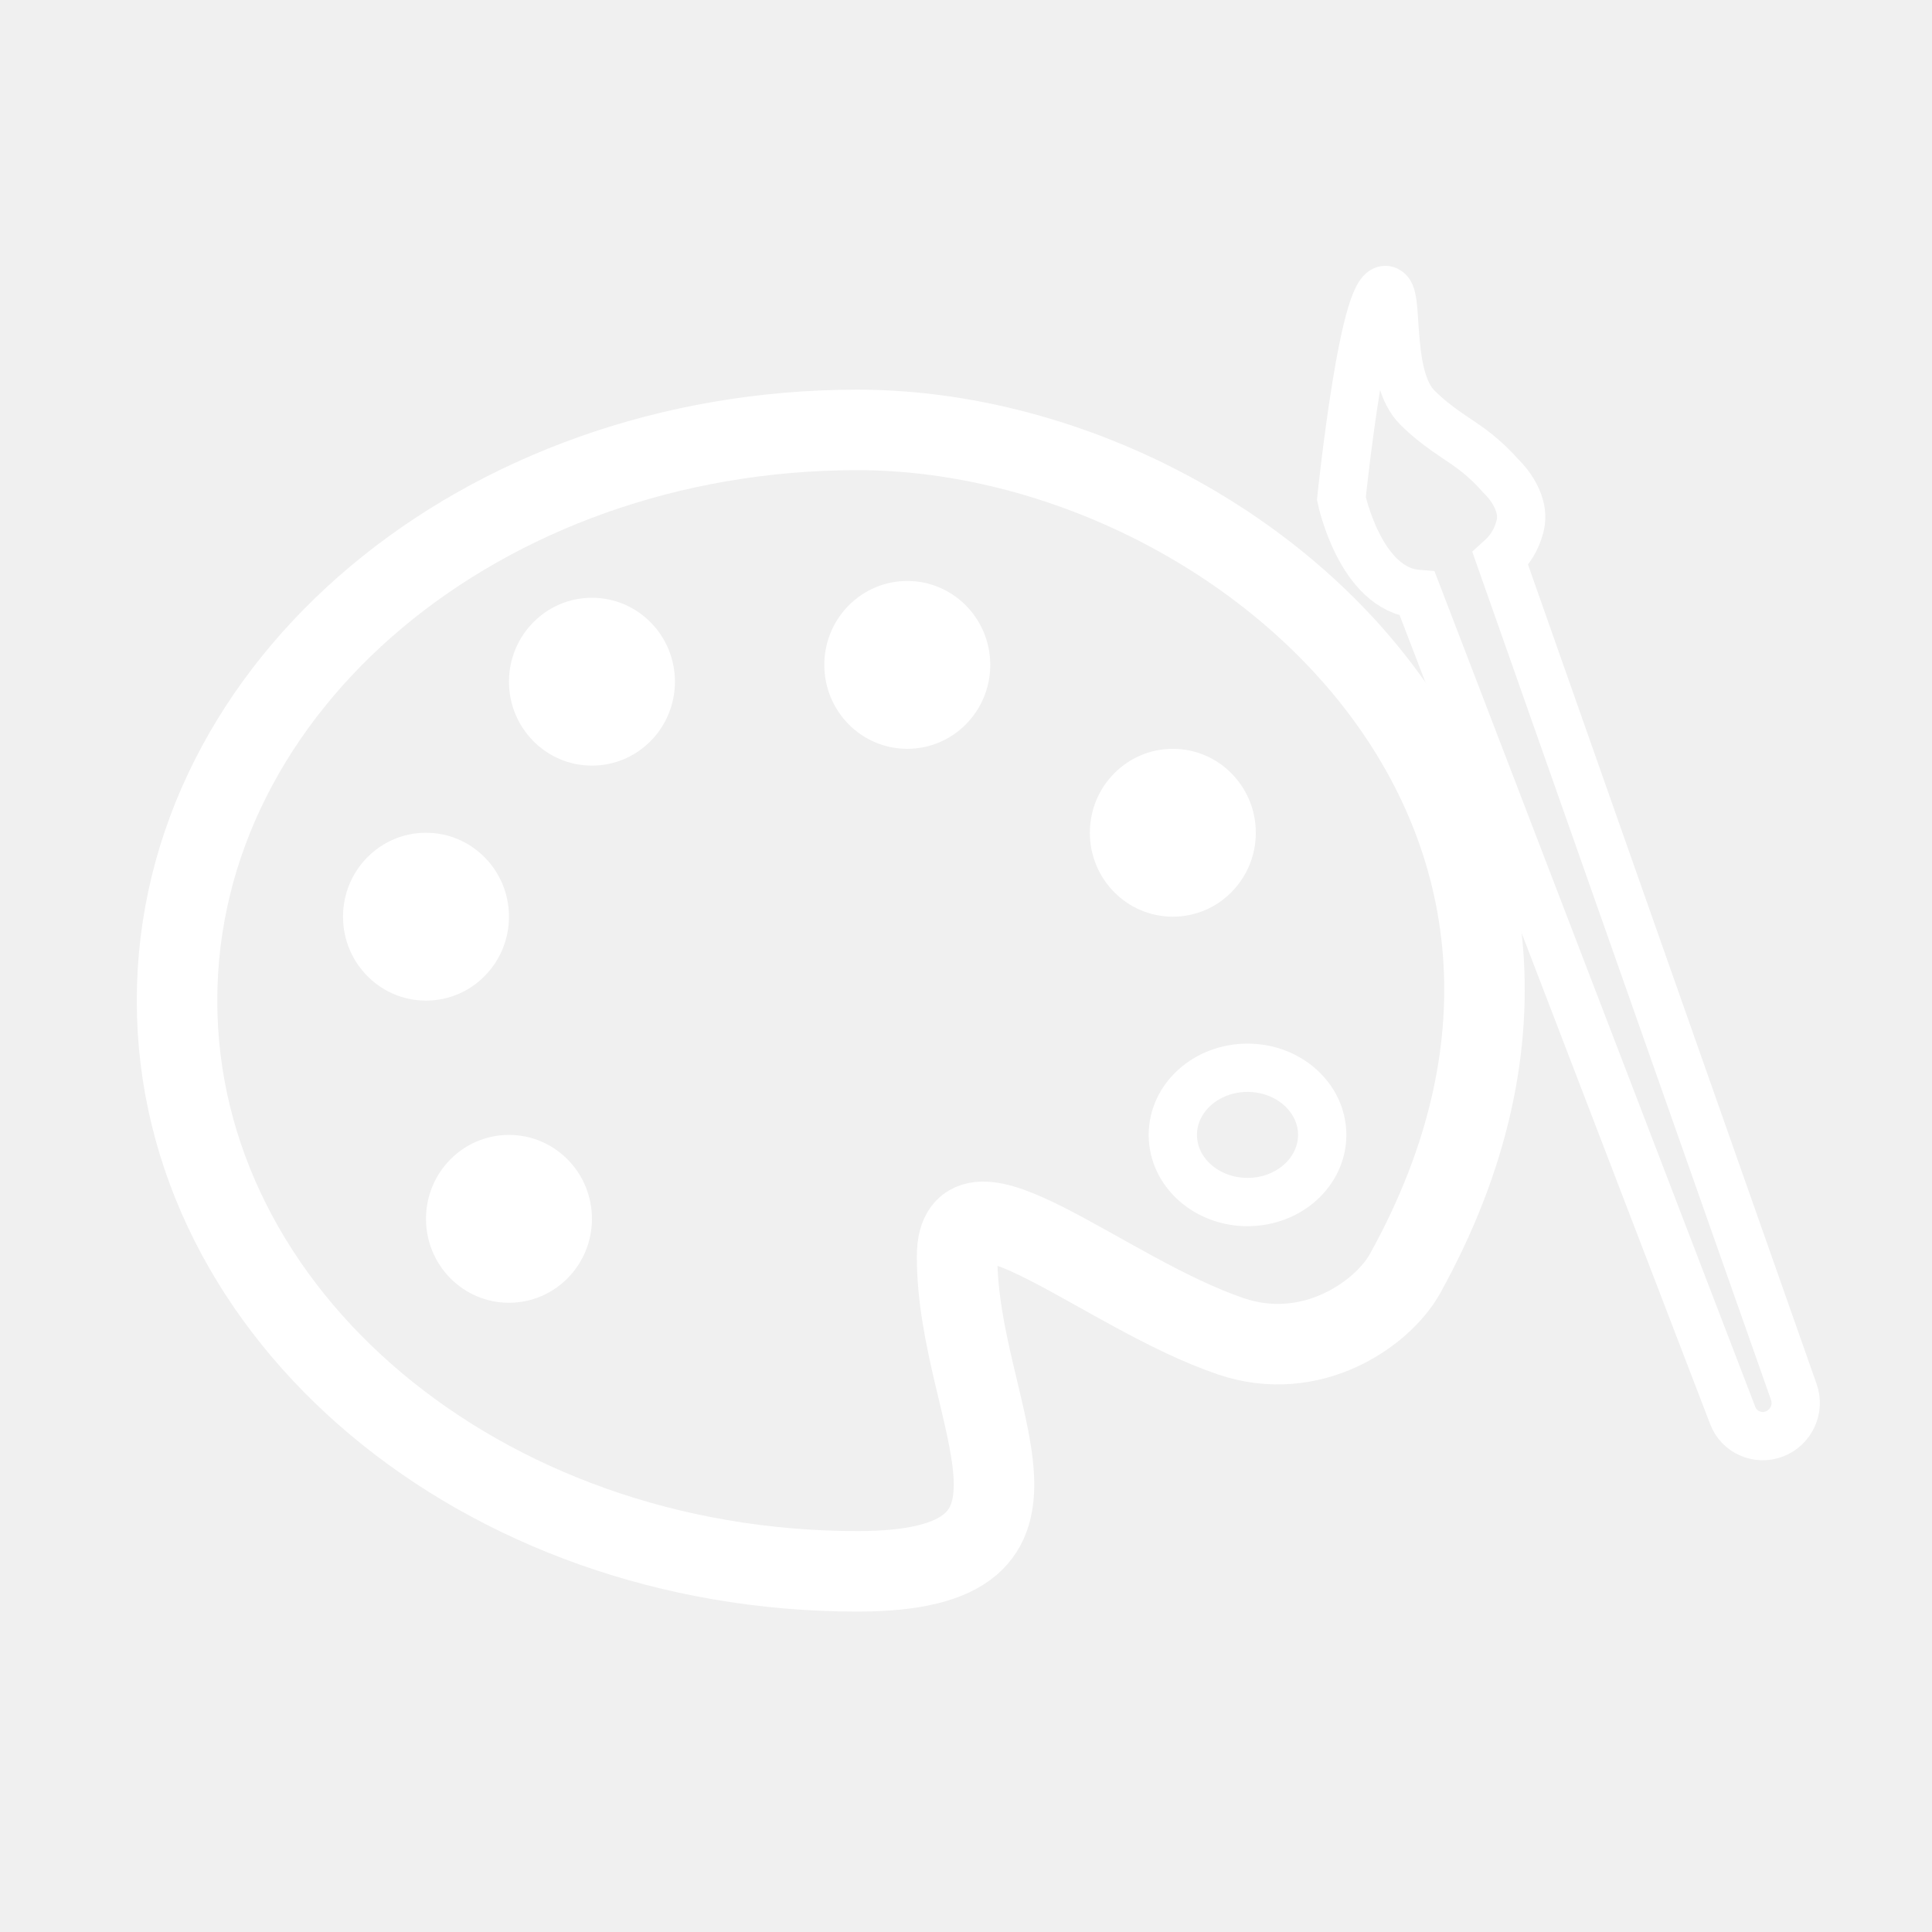
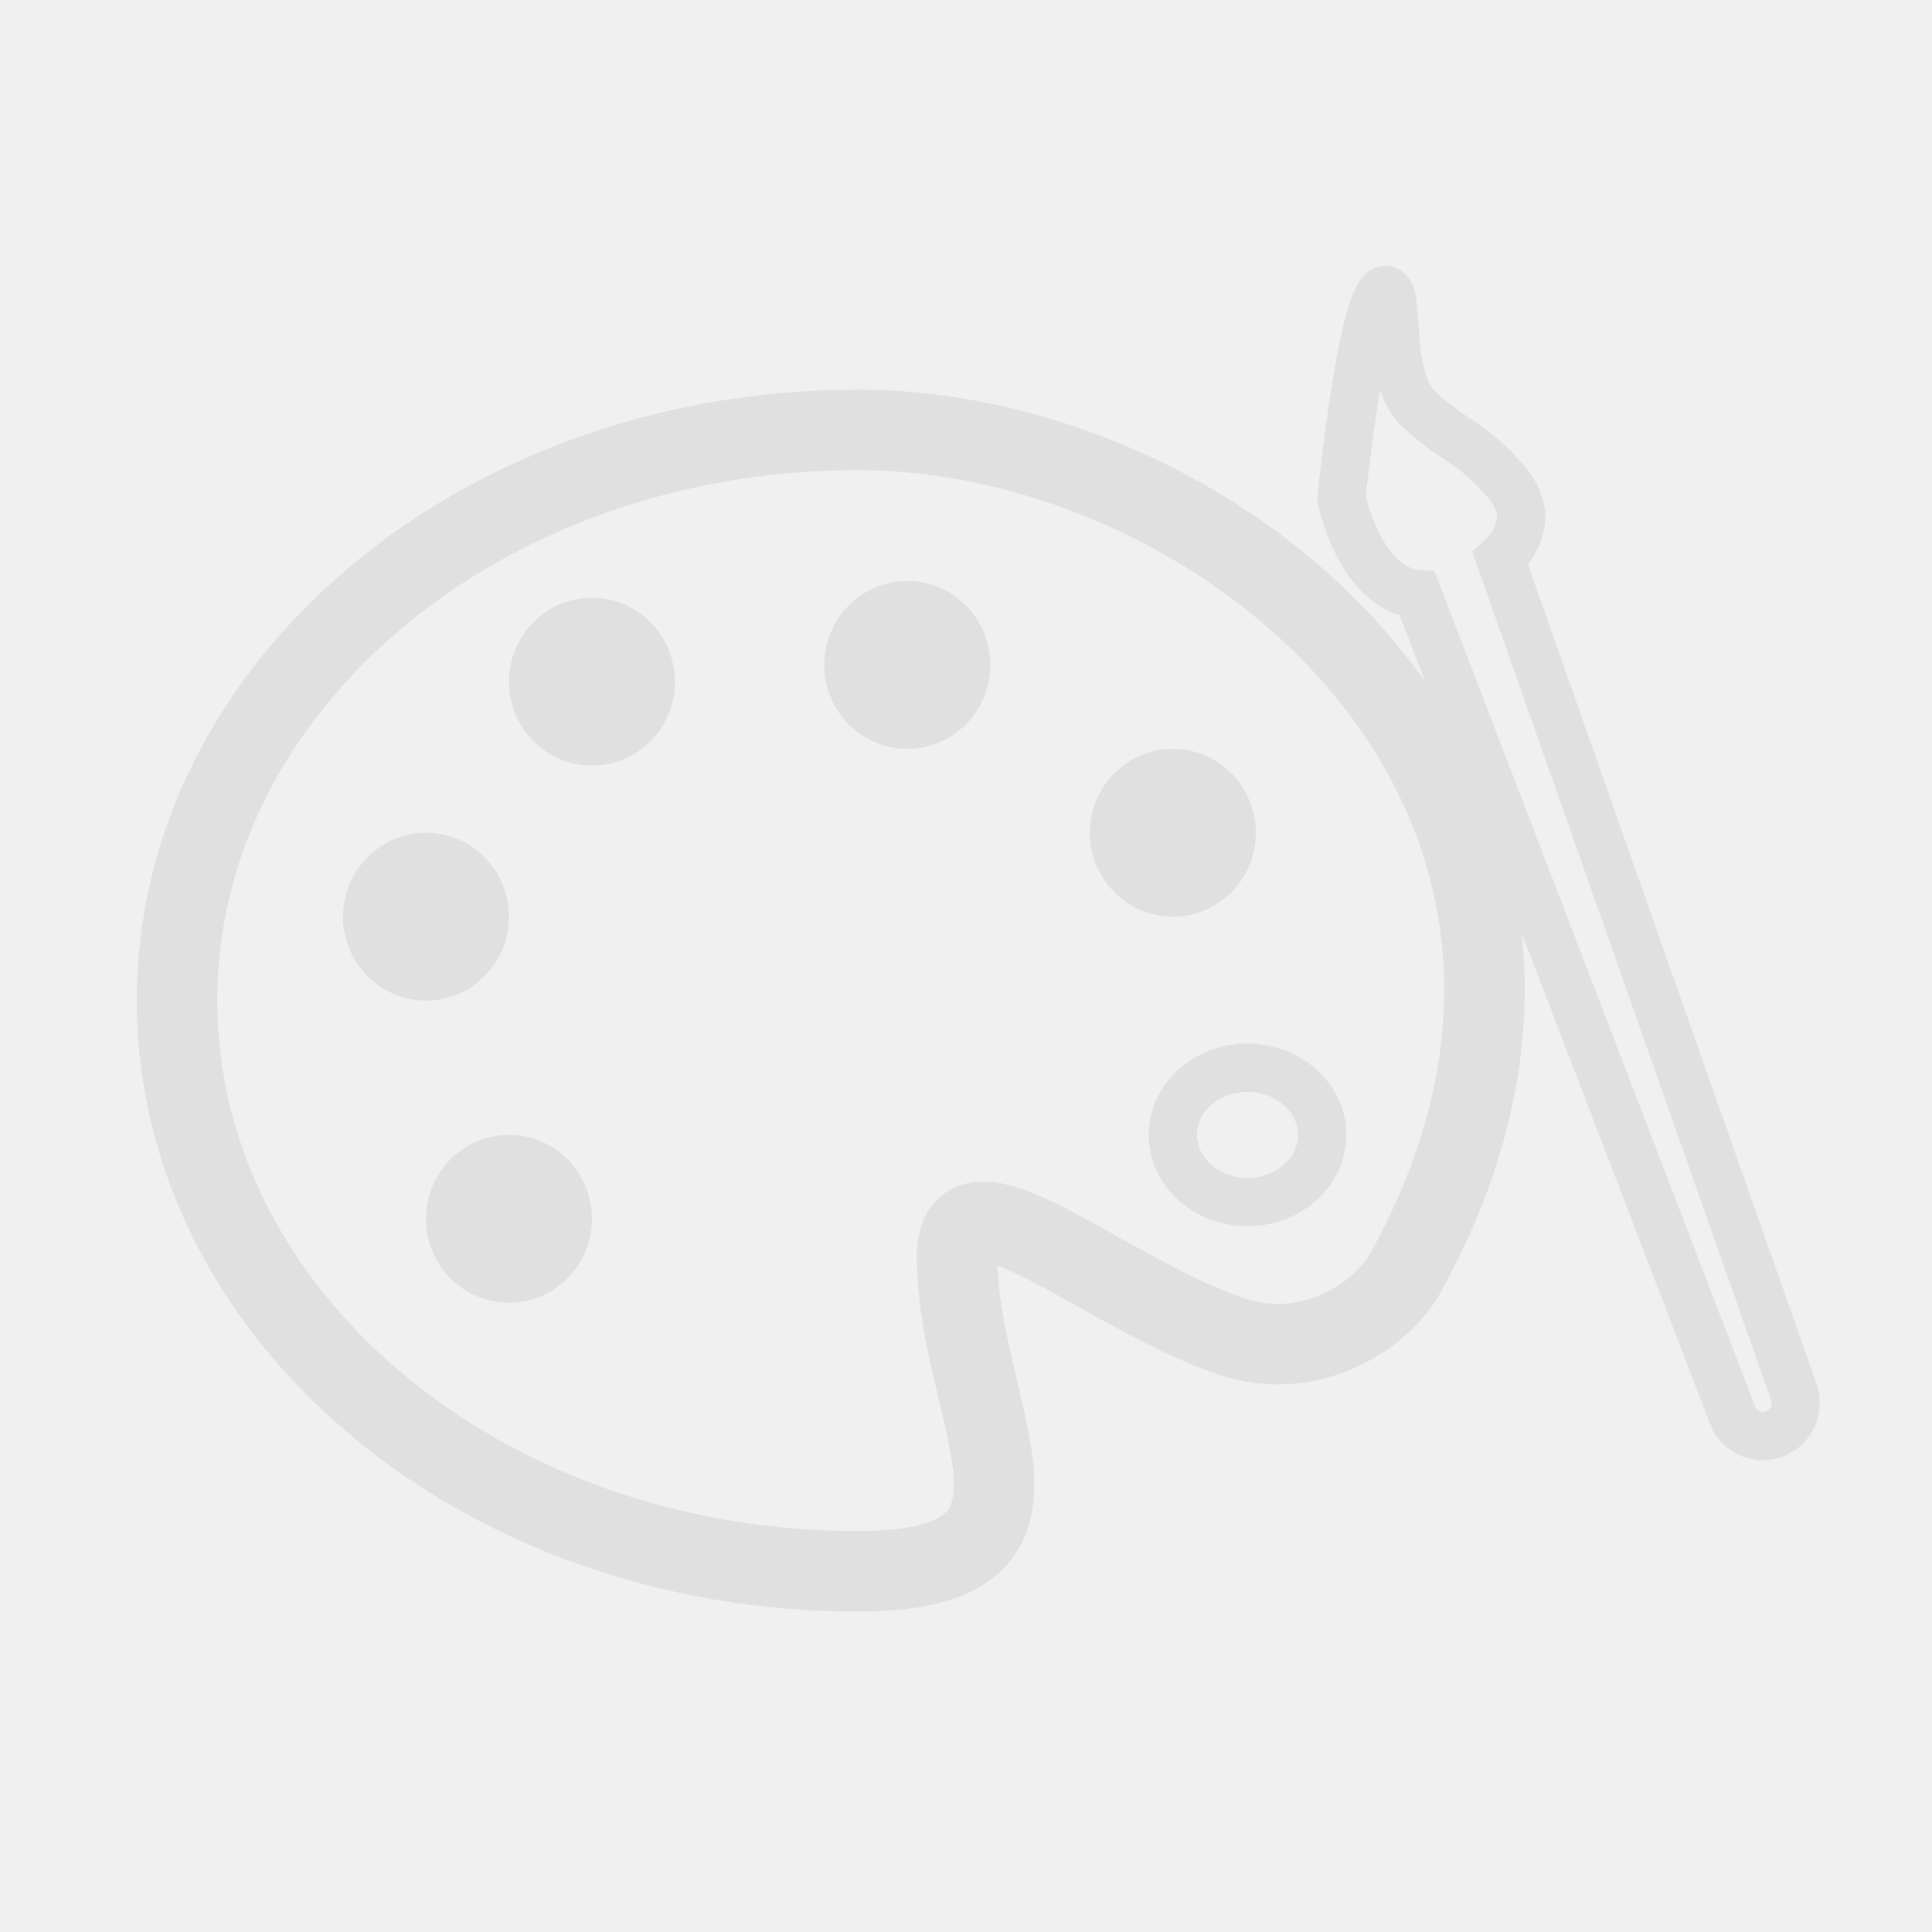
<svg xmlns="http://www.w3.org/2000/svg" width="120px" height="120px" viewBox="0 0 120 120" version="1.1">
  <defs />
  <g id="Page-1" stroke="none" stroke-width="1" fill="none" fill-rule="evenodd">
    <g id="Artboard-7">
-       <path d="M53.261,97.598 C67.56,97.598 59.446,87.953 59.446,78.048 C59.446,71.992 68.591,80.331 76.454,83.001 C81.45,84.697 85.877,81.623 87.278,79.091 C103.444,49.895 76.603,26.702 53.261,26.702 C29.919,26.702 10.996,42.573 10.996,62.15 C10.996,81.727 29.919,97.598 53.261,97.598 Z" id="Oval-10" stroke="#FFFFFF" stroke-width="5" />
-       <ellipse id="Oval-15" stroke="#FFFFFF" stroke-width="3" cx="77.485" cy="70.491" rx="4.639" ry="4.17" />
-       <ellipse id="Oval-11" fill="#FFFFFF" cx="31.613" cy="75.704" rx="5.154" ry="5.213" />
-       <ellipse id="Oval-11-Copy" fill="#FFFFFF" cx="26.459" cy="56.937" rx="5.154" ry="5.213" />
-       <ellipse id="Oval-11-Copy-2" fill="#FFFFFF" cx="36.767" cy="42.341" rx="5.154" ry="5.213" />
-       <ellipse id="Oval-11-Copy-3" fill="#FFFFFF" cx="72.847" cy="51.724" rx="5.154" ry="5.213" />
-       <ellipse id="Oval-11-Copy-4" fill="#FFFFFF" cx="56.353" cy="41.298" rx="5.154" ry="5.213" />
-       <path d="M93.19,34.707 L111.42,86.466 C111.786,87.505 111.251,88.666 110.21,89.065 C109.176,89.462 108.021,88.956 107.624,87.923 L88.034,36.889 C84.487,36.606 83.315,30.964 83.315,30.964 C83.315,30.964 84.791,16.656 86.258,18.113 C86.872,18.723 86.186,23.479 88.041,25.322 C89.252,26.525 90.452,27.186 91.381,27.868 C92.428,28.636 93.211,29.557 93.211,29.557 C93.211,29.557 94.84,31.032 94.411,32.684 C94.198,33.505 93.819,34.14 93.19,34.707 Z" id="Rectangle-10" stroke="#FFFFFF" stroke-width="3" />
+       <path d="M53.261,97.598 C67.56,97.598 59.446,87.953 59.446,78.048 C59.446,71.992 68.591,80.331 76.454,83.001 C81.45,84.697 85.877,81.623 87.278,79.091 C103.444,49.895 76.603,26.702 53.261,26.702 C29.919,26.702 10.996,42.573 10.996,62.15 C10.996,81.727 29.919,97.598 53.261,97.598 Z" id="Oval-10" stroke="#E0E0E0" stroke-width="5" />
+       <ellipse id="Oval-15" stroke="#E0E0E0" stroke-width="3" cx="77.485" cy="70.491" rx="4.639" ry="4.17" />
+       <ellipse id="Oval-11" fill="#E0E0E0" cx="31.613" cy="75.704" rx="5.154" ry="5.213" />
+       <ellipse id="Oval-11-Copy" fill="#E0E0E0" cx="26.459" cy="56.937" rx="5.154" ry="5.213" />
+       <ellipse id="Oval-11-Copy-2" fill="#E0E0E0" cx="36.767" cy="42.341" rx="5.154" ry="5.213" />
+       <ellipse id="Oval-11-Copy-3" fill="#E0E0E0" cx="72.847" cy="51.724" rx="5.154" ry="5.213" />
+       <ellipse id="Oval-11-Copy-4" fill="#E0E0E0" cx="56.353" cy="41.298" rx="5.154" ry="5.213" />
+       <path d="M93.19,34.707 L111.42,86.466 C111.786,87.505 111.251,88.666 110.21,89.065 C109.176,89.462 108.021,88.956 107.624,87.923 L88.034,36.889 C84.487,36.606 83.315,30.964 83.315,30.964 C83.315,30.964 84.791,16.656 86.258,18.113 C86.872,18.723 86.186,23.479 88.041,25.322 C89.252,26.525 90.452,27.186 91.381,27.868 C92.428,28.636 93.211,29.557 93.211,29.557 C93.211,29.557 94.84,31.032 94.411,32.684 C94.198,33.505 93.819,34.14 93.19,34.707 Z" id="Rectangle-10" stroke="#E0E0E0" stroke-width="3" />
    </g>
  </g>
</svg>
